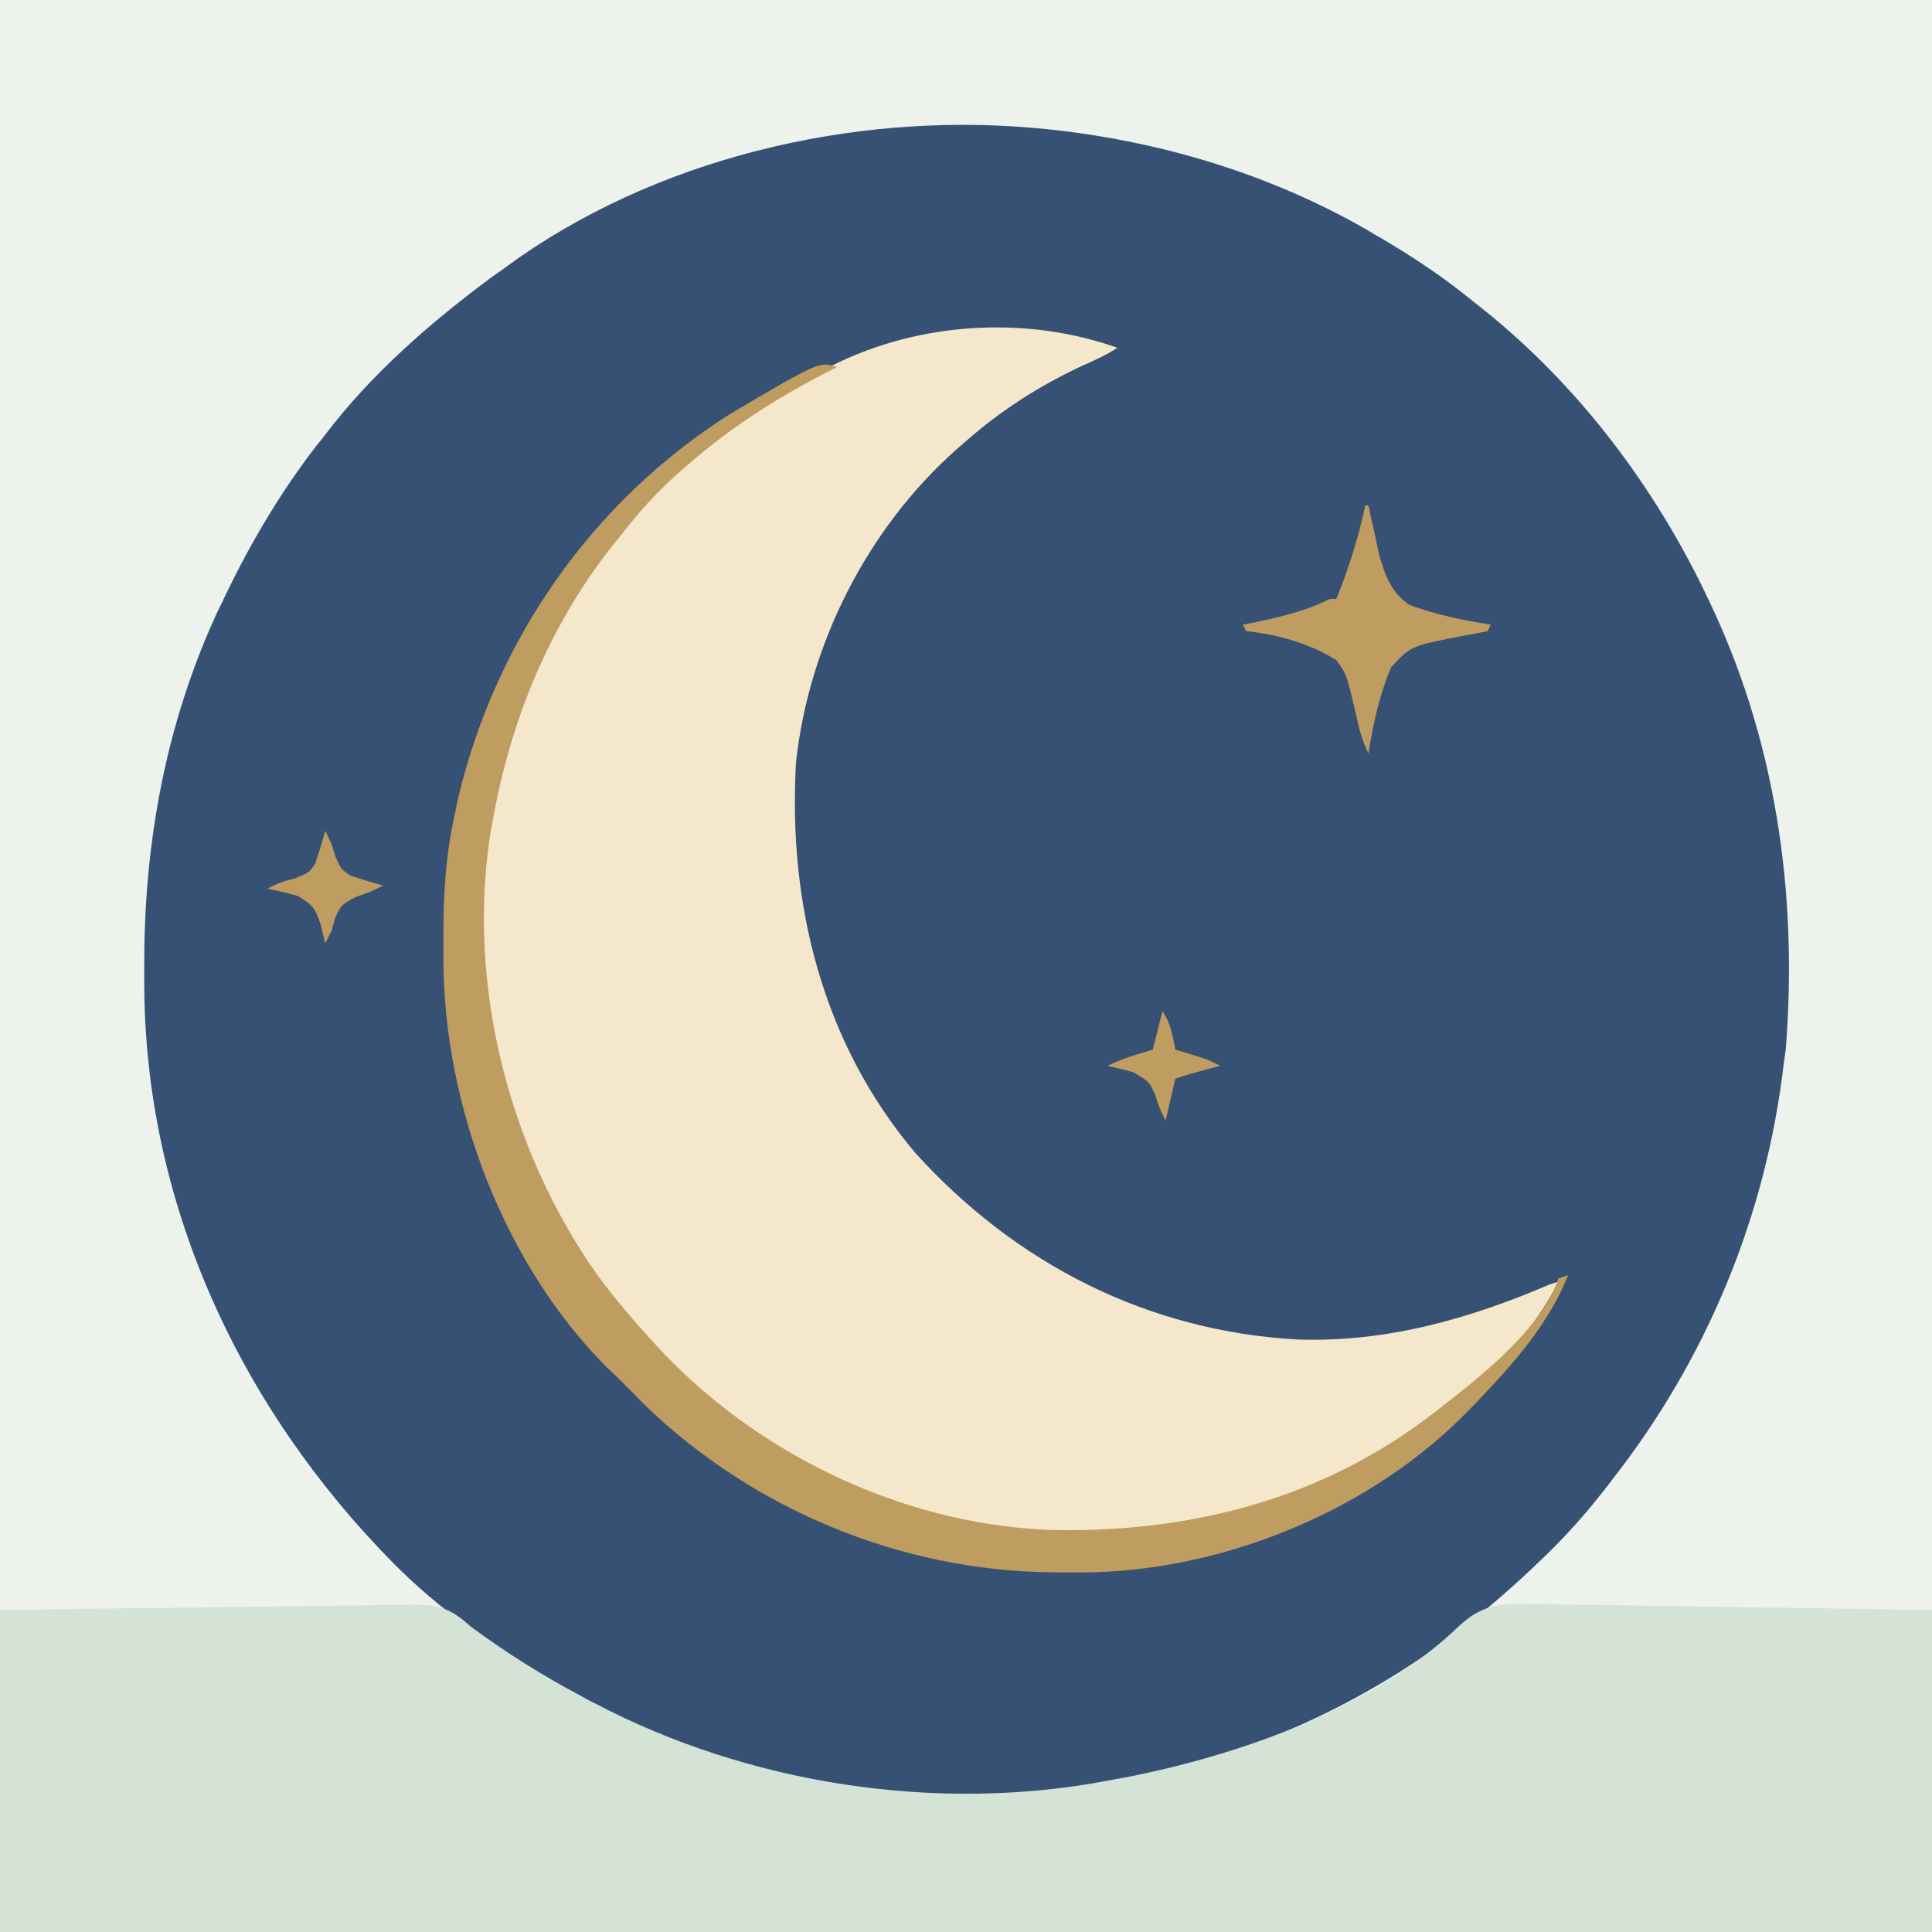
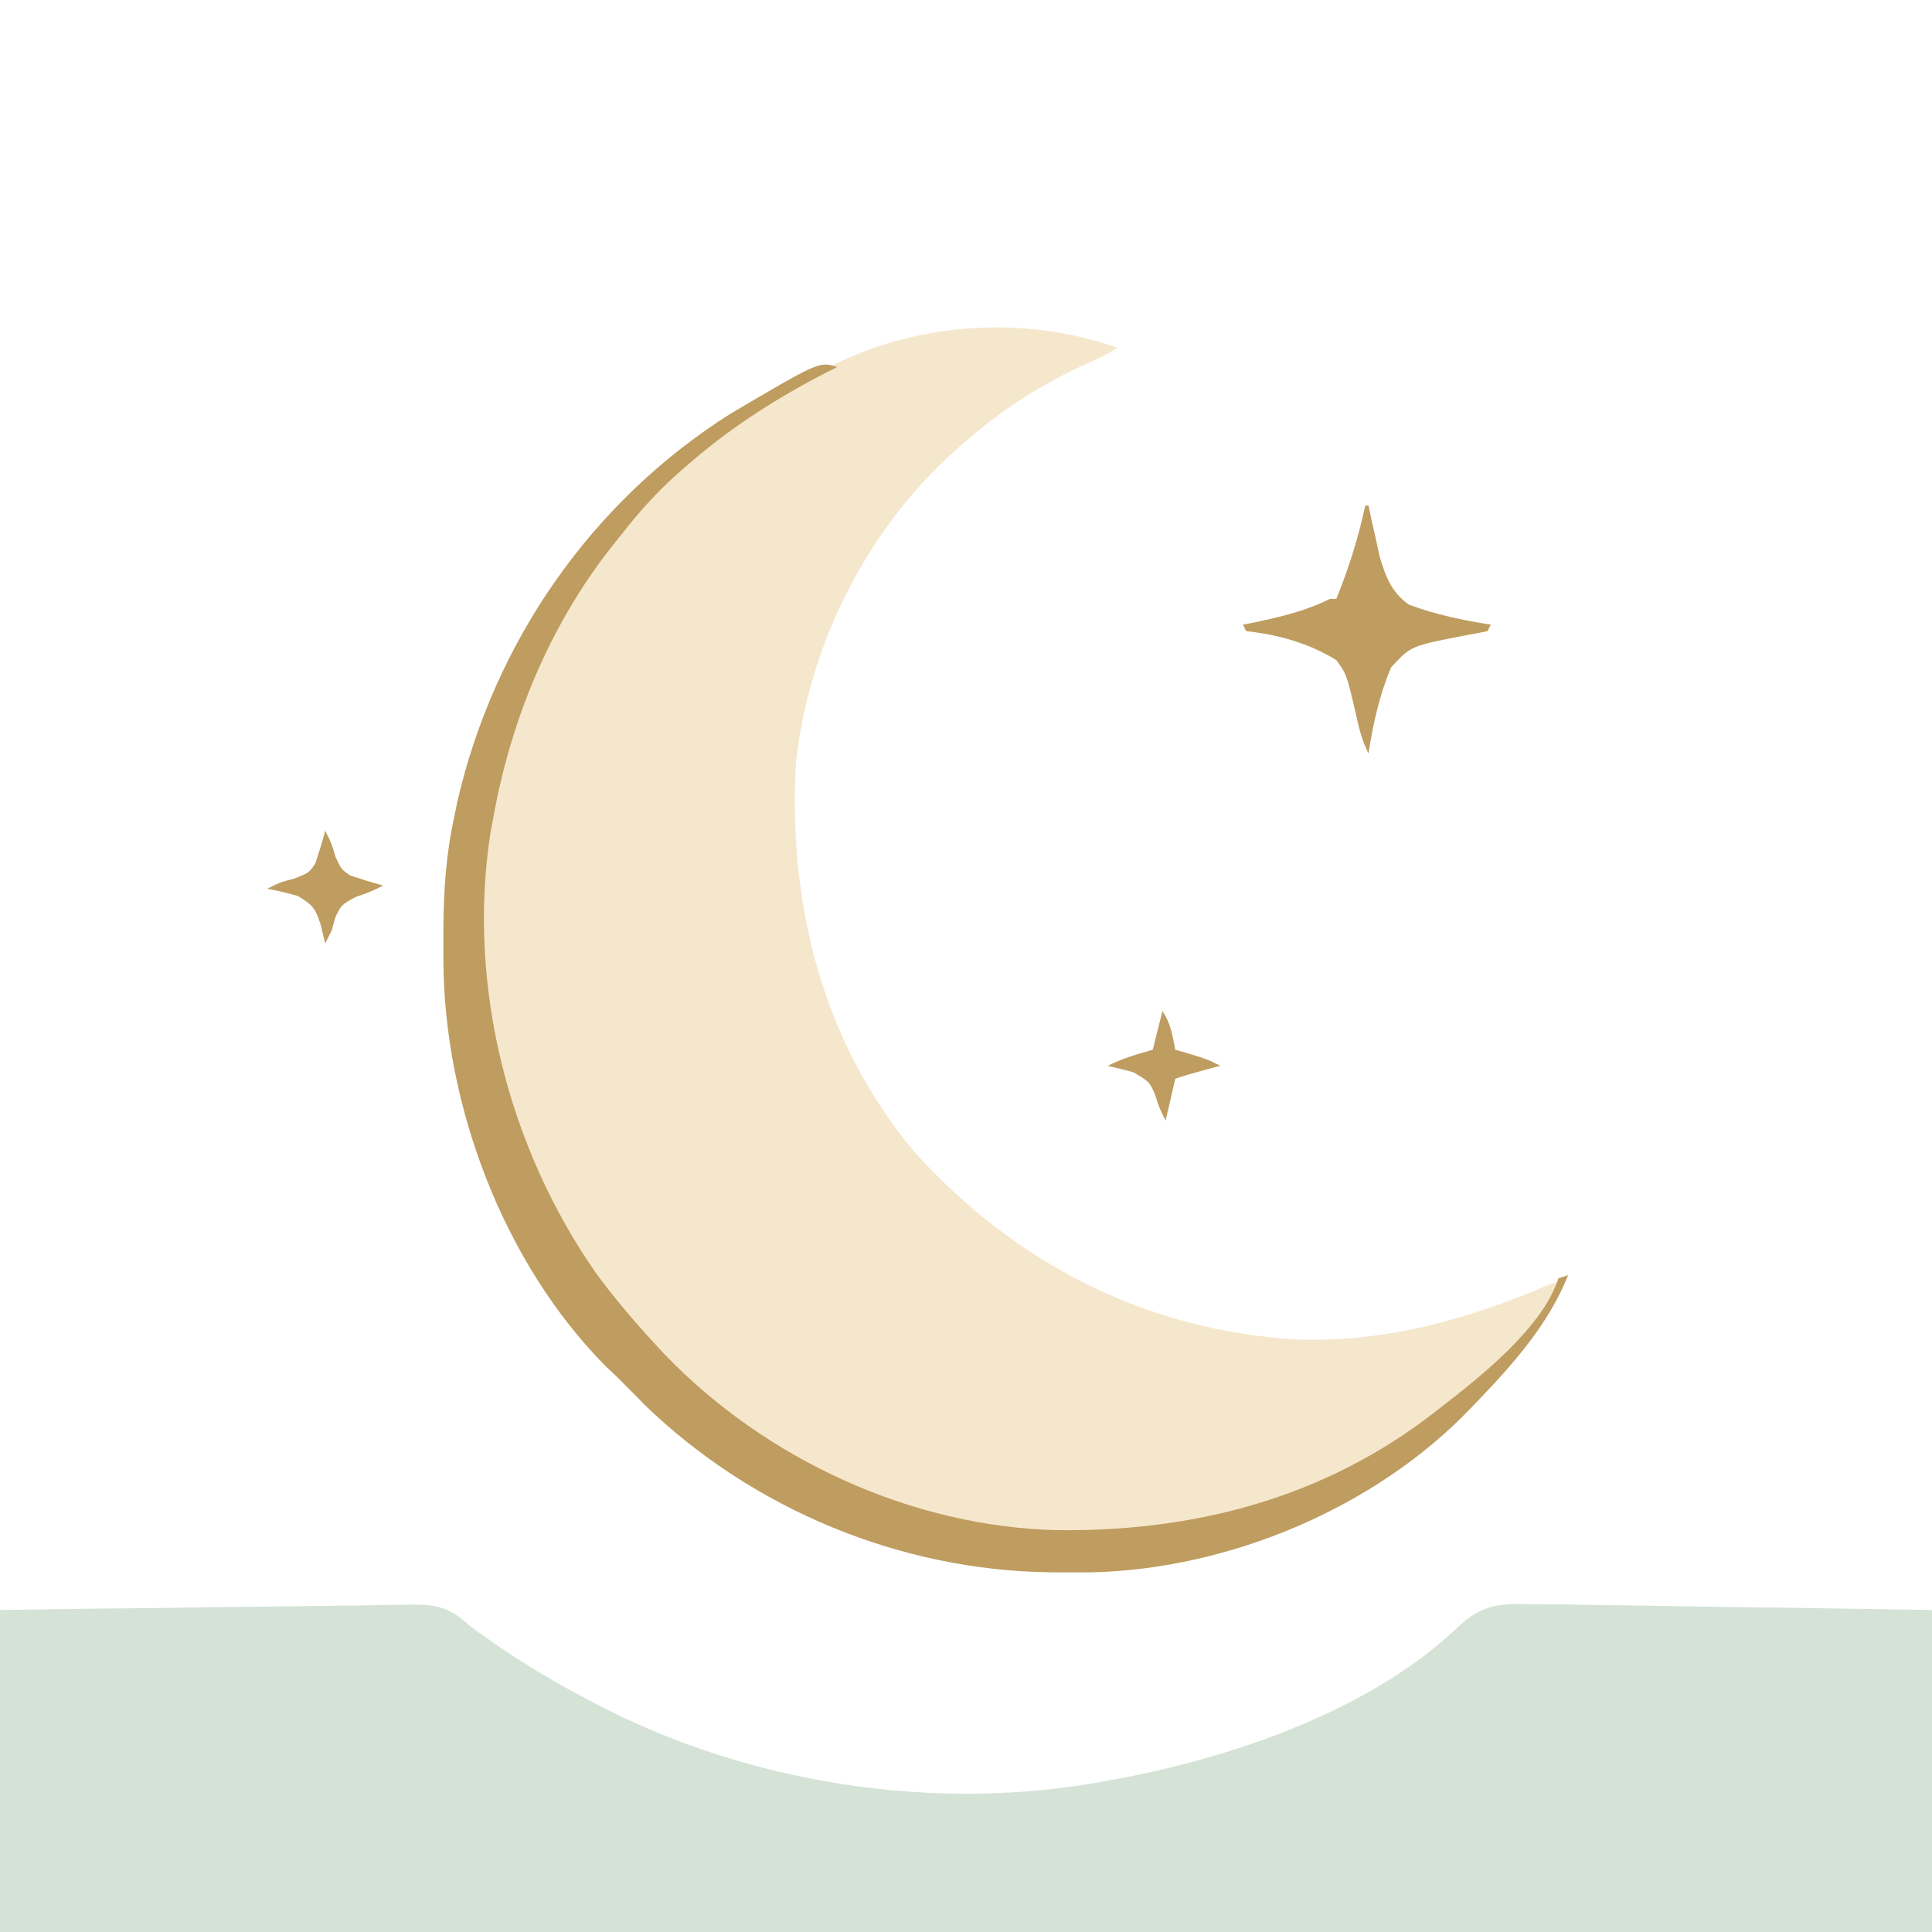
<svg xmlns="http://www.w3.org/2000/svg" version="1.1" width="600" height="600" viewBox="0 0 600 600" role="img" aria-label="Moon">
-   <path d="M0 0 C198 0 396 0 600 0 C600 198 600 396 600 600 C402 600 204 600 0 600 C0 402 0 204 0 0 Z " fill="#365173" transform="translate(0,0)" />
-   <path d="M0 0 C198 0 396 0 600 0 C600 198 600 396 600 600 C402 600 204 600 0 600 C0 402 0 204 0 0 Z M157 83 C156.4 83.5 156.4 83.5 153.2 85.7 C134 99.9 115.5 115.9 101 135 C100.1 136.2 99.2 137.3 98.2 138.5 C86.6 153.6 77.1 169.8 69 187 C68.4 188.2 67.8 189.4 67.2 190.7 C51.5 225 44.8 261.5 44.8 299.1 C44.8 300.9 44.8 302.8 44.8 304.7 C44.7 373.4 74.4 437.2 122.4 485.7 C129.5 492.8 136.9 499.1 145 505 C146.2 505.9 147.3 506.8 148.5 507.7 C191.7 540.5 245.7 557.5 299.6 557.3 C301.5 557.3 303.3 557.3 305.2 557.3 C318.4 557.2 331 556.5 344 554 C344.9 553.8 344.9 553.8 349.5 553 C386.3 545.7 421 530.5 451 508 C452.2 507.1 453.4 506.2 454.7 505.2 C462.9 498.9 470.5 492.2 478 485 C479 484.1 479.9 483.1 480.9 482.2 C487.1 476.1 492.7 469.8 498 463 C498.8 462 499.6 461 500.4 459.9 C530 422.2 548.5 377.6 554 330 C554.1 329.3 554.1 329.3 554.6 325.7 C558.4 277 551.4 229 530 185 C529.6 184.1 529.1 183.2 528.7 182.3 C512 148.3 488 117.3 458 94 C457 93.2 456 92.4 455 91.6 C446.7 85 438.1 79.4 429 74 C428.2 73.6 428.2 73.6 424.4 71.3 C393.7 53.7 359.2 43.5 324 40 C322.9 39.9 321.8 39.8 320.6 39.7 C264.4 34.8 202.9 49.3 157 83 Z " fill="#EDF2ED" transform="translate(0,0)" />
  <path d="M0 0 C11.2 8.3 22.7 15.5 35 22 C36.2 22.7 37.5 23.4 38.8 24 C86.5 49.1 145 58.1 198 48 C198.9 47.8 198.9 47.8 203.5 47 C239.1 40 280.6 25.5 307.1 -0 C314.1 -6.5 319.6 -7.1 328.9 -6.8 C329.6 -6.8 329.6 -6.8 333 -6.8 C337.5 -6.8 341.9 -6.7 346.4 -6.6 C349.5 -6.5 352.6 -6.5 355.7 -6.5 C363.8 -6.4 372 -6.2 380.1 -6.1 C389.9 -5.9 399.7 -5.8 409.5 -5.7 C424.3 -5.5 439.2 -5.2 454 -5 C454 28 454 61 454 95 C256 95 58 95 -146 95 C-146 62 -146 29 -146 -5 C-111.9 -5.5 -111.9 -5.5 -97.3 -5.6 C-87.4 -5.8 -77.5 -5.9 -67.6 -6 C-59.6 -6.1 -51.6 -6.2 -43.6 -6.3 C-40.5 -6.4 -37.5 -6.4 -34.4 -6.4 C-30.1 -6.5 -25.9 -6.6 -21.6 -6.6 C-20.3 -6.6 -19.1 -6.7 -17.8 -6.7 C-9.9 -6.7 -6 -5.5 0 0 Z " fill="#D4E3D6" transform="translate(146,505)" />
  <path d="M0 0 C-3.4 2.3 -6.9 3.8 -10.7 5.5 C-24 11.7 -36 19.3 -47 29 C-48 29.9 -49 30.7 -50 31.6 C-77.6 56.1 -95.8 92 -99.8 128.8 C-102.3 172.7 -91.6 215.9 -62.7 250.1 C-31.5 284.5 9.3 305.4 56 308 C83.5 308.9 109 301.7 134 291 C135 290.7 136 290.3 137 290 C120 323.9 79.9 347.8 45.6 359.8 C0.4 374.3 -49.5 370.3 -91.9 349.2 C-137.5 325.7 -171 285.7 -187.9 237.6 C-204.1 186.2 -198.5 134 -174.1 86.2 C-169.7 77.9 -164.7 70.4 -159 63 C-158.3 62.1 -157.5 61.1 -156.8 60.2 C-147.9 49 -138.4 38.7 -127 30 C-126 29.2 -125.1 28.4 -124.1 27.6 C-115 20.3 -105.2 14.6 -95 9 C-93.8 8.3 -92.6 7.7 -91.4 7 C-63.9 -7.9 -29.4 -10.4 0 0 Z " fill="#F5E7CC" transform="translate(347,108)" />
  <path d="M0 0 C-1.2 0.6 -2.4 1.2 -3.6 1.8 C-18.9 9.7 -33 18.7 -46 30 C-47 30.9 -48 31.7 -49 32.6 C-55.8 38.6 -61.5 44.9 -67 52 C-67.8 53 -68.6 54 -69.5 55.1 C-89.3 80 -101.5 109.7 -107 141 C-107.2 142.2 -107.5 143.5 -107.7 144.7 C-115 192 -102.1 242.4 -74.9 281.4 C-69 289.4 -62.7 296.8 -56 304 C-55.6 304.5 -55.6 304.5 -53.4 306.8 C-22.1 339.3 23.3 360.2 68.4 361.2 C110.9 361.7 150.9 351.3 185 325 C185.9 324.3 186.8 323.6 187.7 322.9 C200.2 313.2 218.8 298.5 224 283 C225 282.7 226 282.3 227 282 C221 297.1 210.1 309.4 199 321 C198.6 321.4 198.6 321.4 196.5 323.6 C166.9 354.4 121.6 373.3 79.1 374.3 C76.3 374.3 73.6 374.3 70.9 374.3 C69.4 374.3 68 374.3 66.5 374.3 C19.7 373.8 -26.2 354.8 -59.9 322.2 C-60.9 321.2 -61.9 320.1 -63 319 C-63.8 318.2 -64.6 317.4 -65.4 316.6 C-66.3 315.7 -67.1 314.9 -68 314 C-69.2 312.8 -70.4 311.7 -71.7 310.5 C-103.7 278.3 -122.1 229.2 -122.3 184.3 C-122.3 182.7 -122.3 181 -122.3 179.4 C-122.3 177.7 -122.3 176 -122.3 174.3 C-122.2 162.5 -121.5 151.5 -119 140 C-118.7 138.4 -118.3 136.8 -118 135.1 C-106.6 85.4 -76.2 41.6 -33 14.4 C-5.5 -1.8 -5.5 -1.8 0 0 Z " fill="#BF9C5F" transform="translate(260,114)" />
  <path d="M0 0 C0.3 0 0.7 0 1 0 C1.3 1.4 1.6 2.8 1.9 4.3 C2.3 6.2 2.8 8.1 3.2 10 C3.6 11.9 4 13.7 4.4 15.6 C6.2 21.8 8.1 27 13.6 30.8 C21.9 33.9 30.2 35.6 39 37 C38.8 37.3 38.8 37.3 38 39 C35.7 39.5 33.5 39.9 31.2 40.3 C14.1 43.6 14.1 43.6 8 50.3 C4.4 58.8 2.4 67.9 1 77 C-1.1 72.8 -1.9 69.3 -2.9 64.8 C-5.8 52.4 -5.8 52.4 -9 48 C-17.6 42.7 -27 40.1 -37 39 C-37.3 38.3 -37.7 37.7 -38 37 C-36.8 36.8 -35.6 36.5 -34.4 36.3 C-26.1 34.5 -18.6 32.8 -11 29 C-10.3 29 -9.7 29 -9 29 C-5.1 19.4 -2.2 10.2 0 0 Z " fill="#BF9C5F" transform="translate(424,157)" />
  <path d="M0 0 C2 4 2 4 3.2 8.1 C5 12 5 12 7.8 13.9 C11.1 15 14.5 16.1 18 17 C14 19 14 19 9.4 20.6 C5 23 5 23 3.1 27 C2.9 27.7 2.9 27.7 2 31 C1.3 32.3 0.7 33.6 0 35 C-0.5 33.1 -0.9 31.2 -1.4 29.2 C-3.1 24.1 -3.6 23.3 -8.4 20.3 C-13 19 -13 19 -18 18 C-14 16 -14 16 -9.4 14.8 C-5 13 -5 13 -3.1 10.2 C-2 6.9 -0.9 3.5 0 0 Z " fill="#BF9C5F" transform="translate(101,258)" />
  <path d="M0 0 C2.6 3.8 3.1 7.5 4 12 C4.8 12.2 4.8 12.2 8.8 13.4 C14 15 14 15 18 17 C17.1 17.2 17.1 17.2 12.7 18.4 C9.8 19.2 6.9 20 4 21 C3 25.3 2 29.6 1 34 C-1 30 -1 30 -2.3 25.9 C-4 22 -4 22 -9 19 C-11.7 18.3 -14.3 17.6 -17 17 C-12.4 14.7 -7.9 13.4 -3 12 C-2 8 -1 4.1 0 0 Z " fill="#BF9C5F" transform="translate(361,314)" />
</svg>
